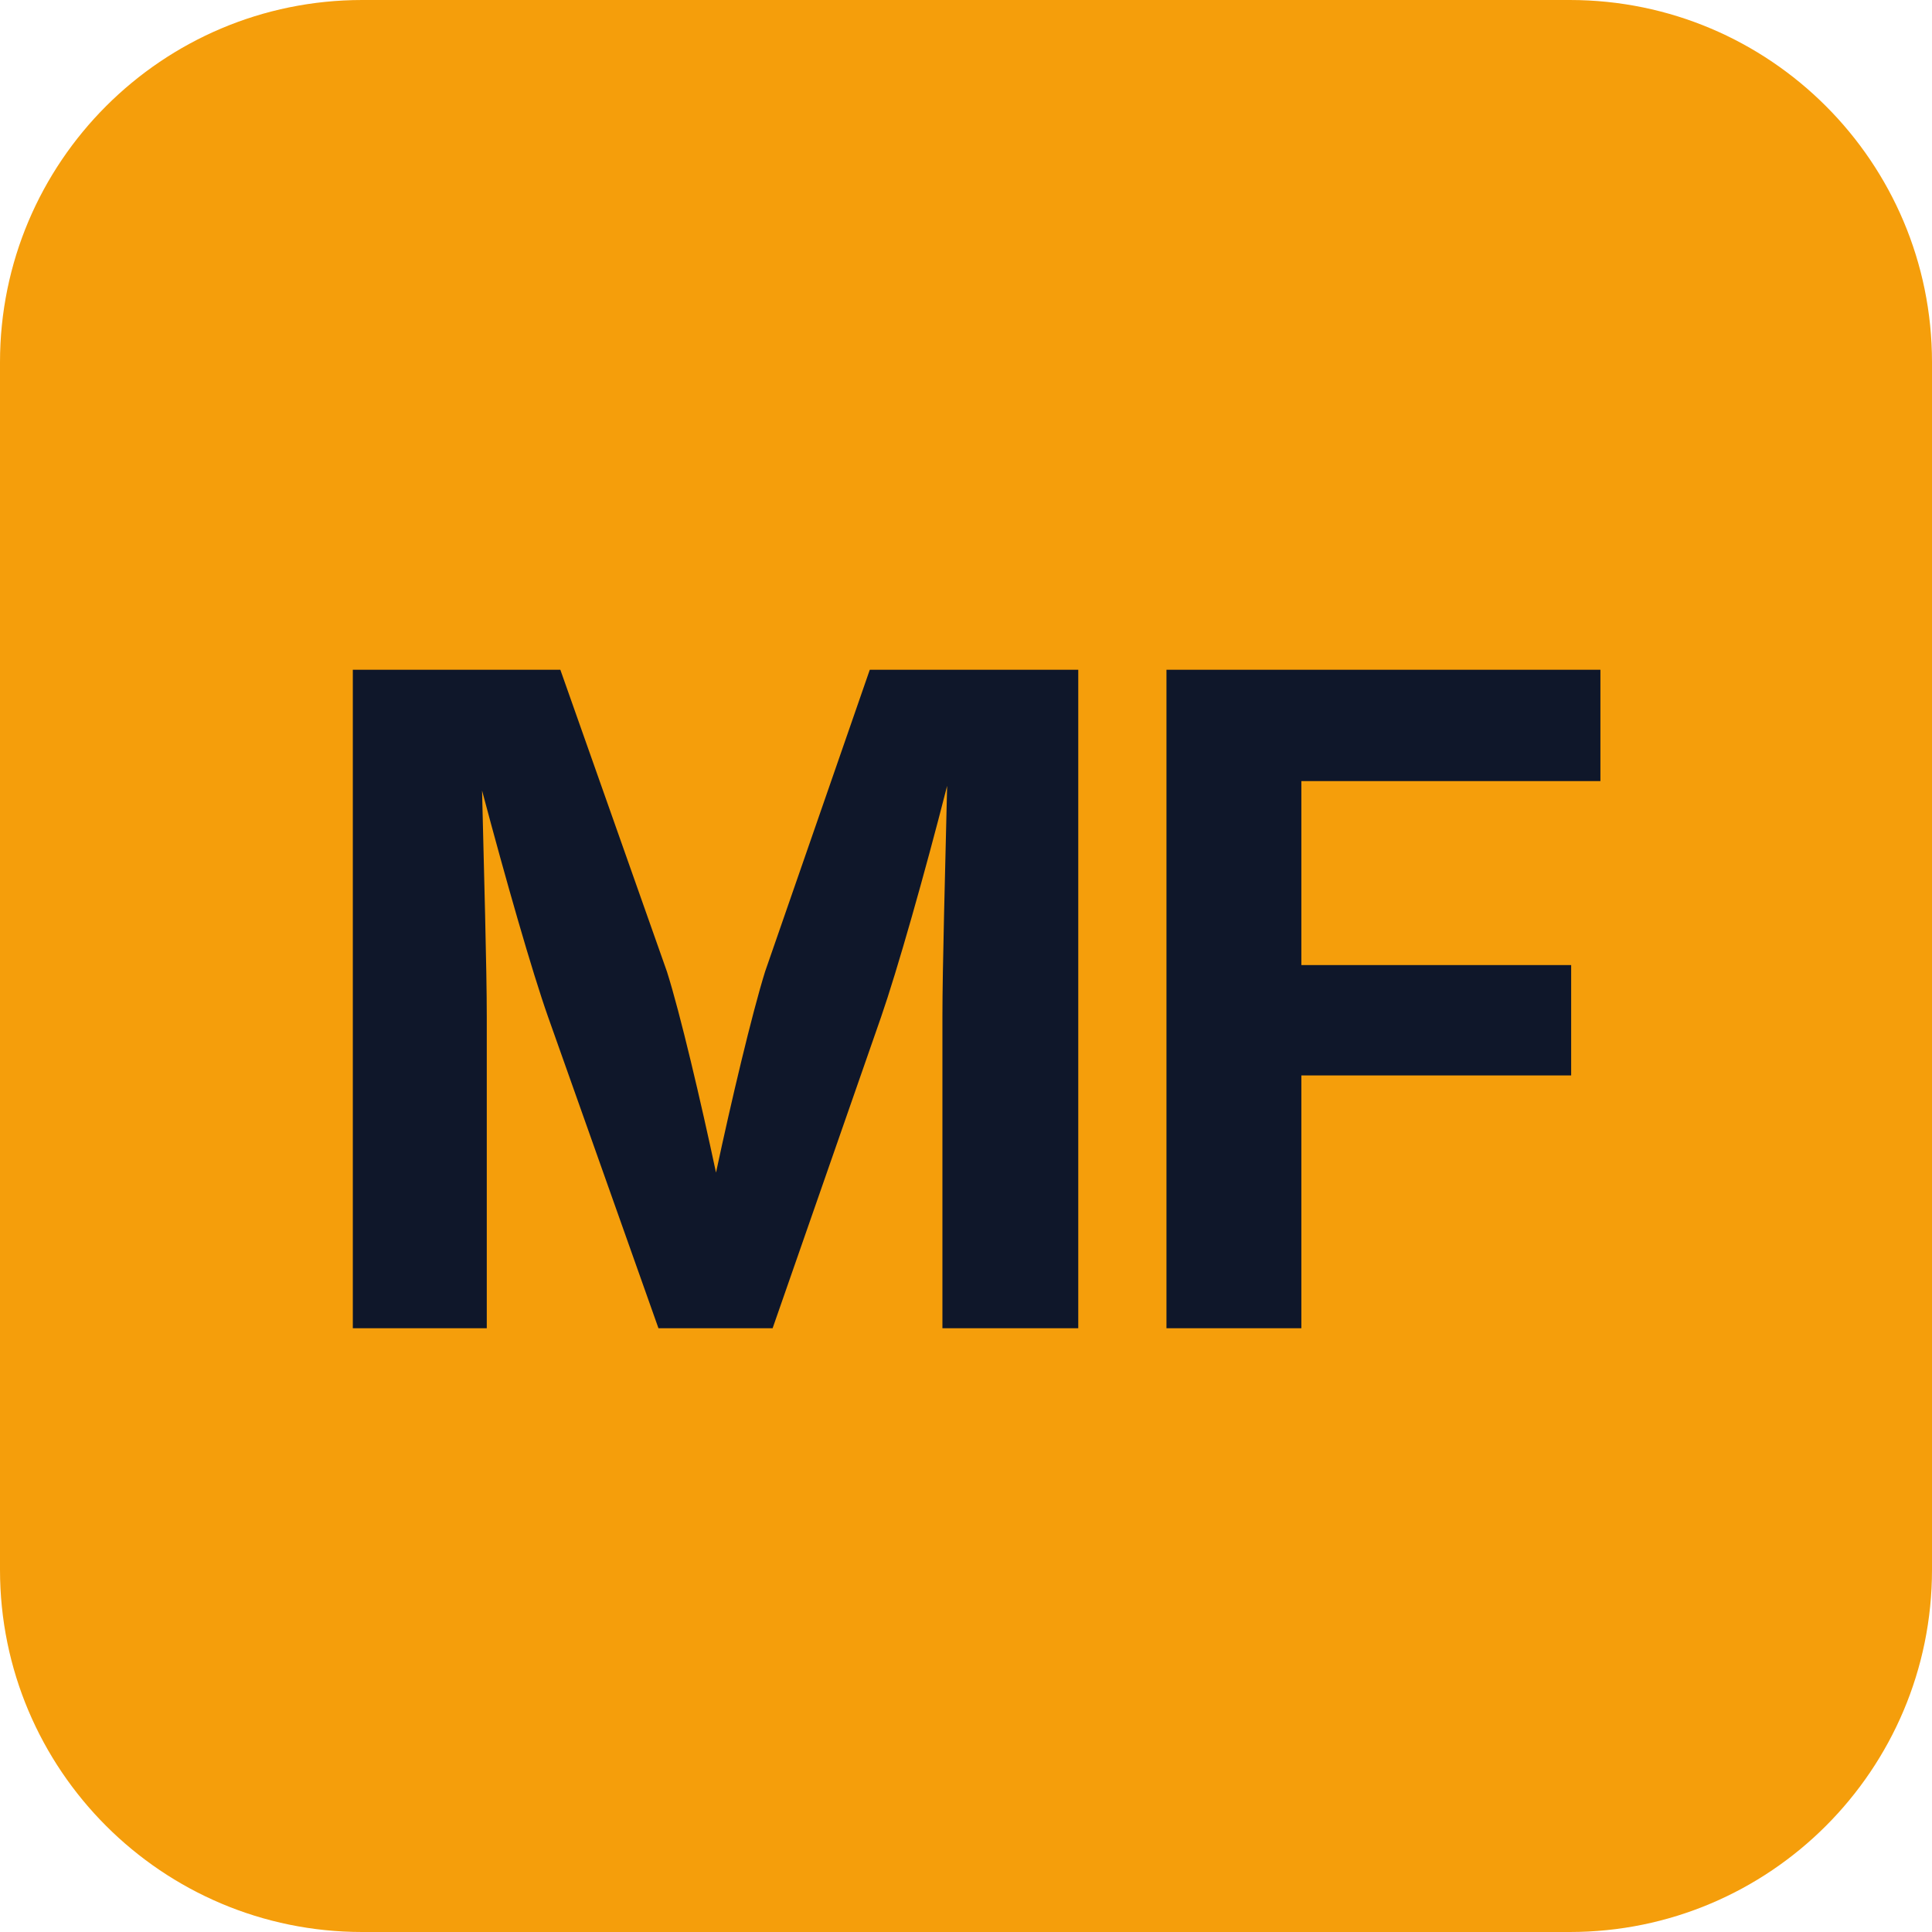
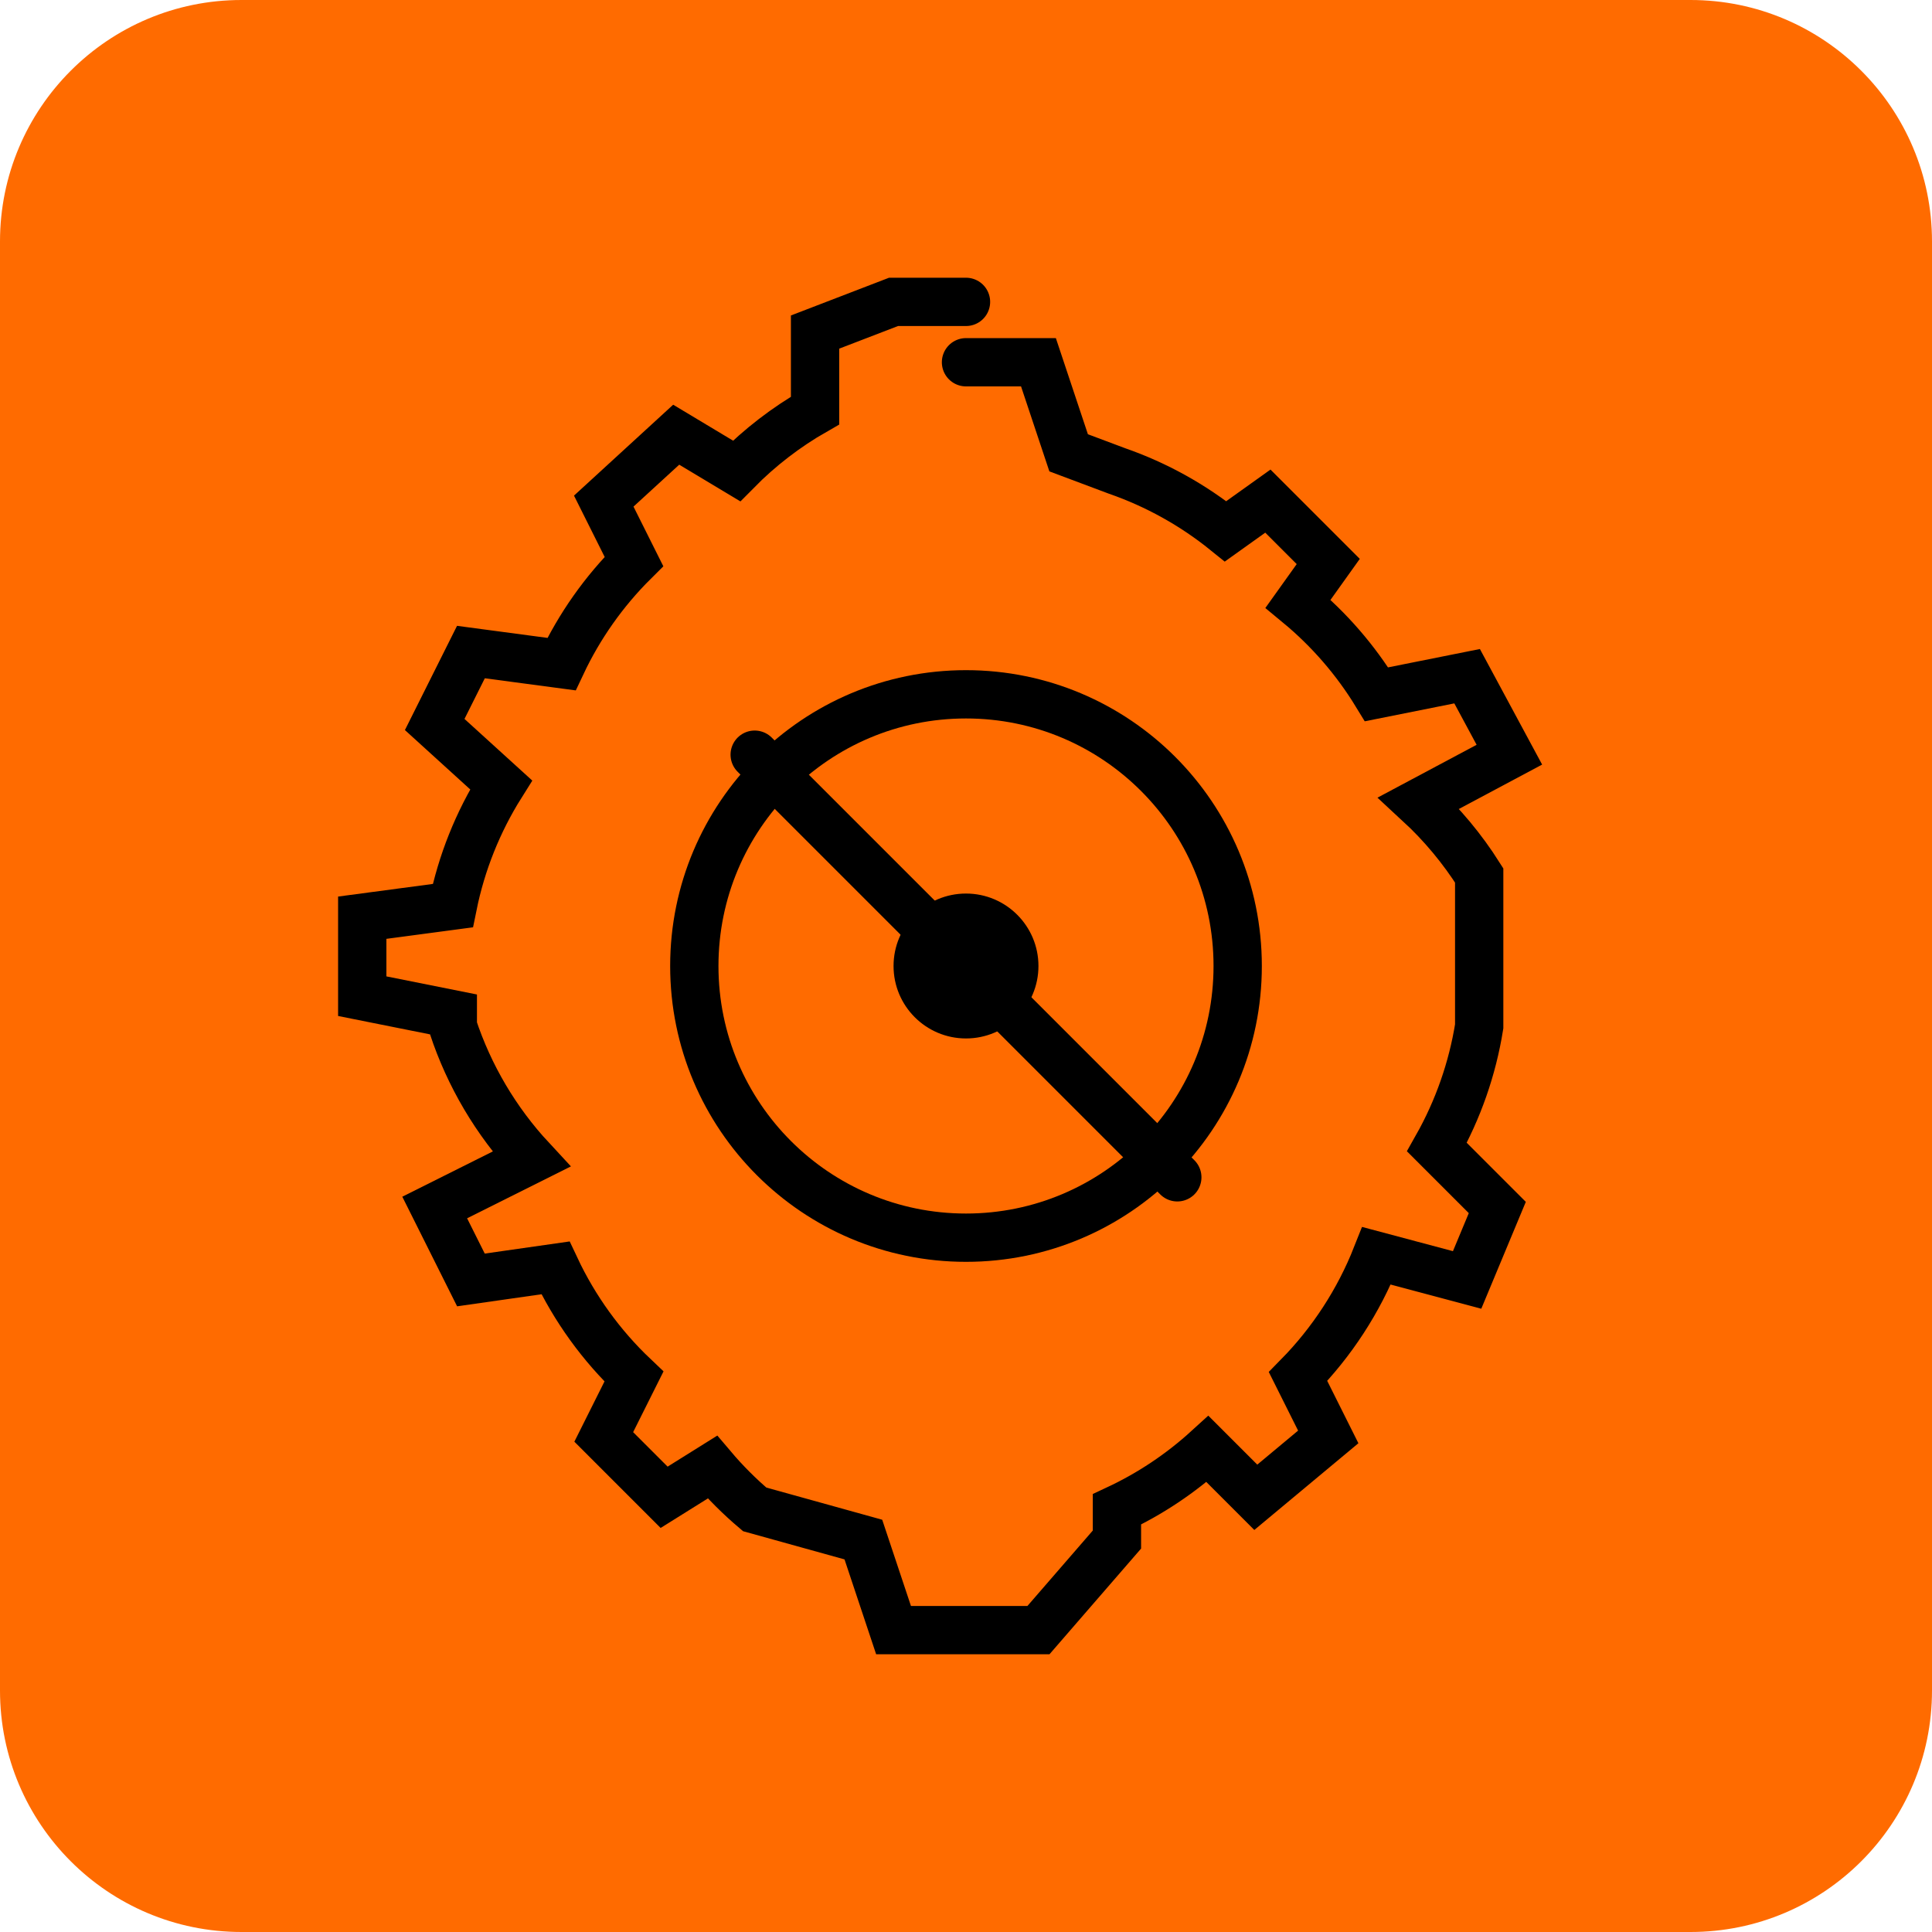
<svg xmlns="http://www.w3.org/2000/svg" viewBox="0 0 32 32" fill="none">
-   <rect width="32" height="32" rx="6" fill="#f59e0b" />
-   <text x="16" y="22" text-anchor="middle" font-family="Inter, system-ui, -apple-system, sans-serif" font-weight="700" font-size="15" fill="#0f172a" letter-spacing="-0.5">MF</text>
+   <rect width="32" height="32" rx="4" fill="#FF6B00" />
+   <path d="M16 6 L17.2 6 L17.7 7.5 L18.5 7.8 A6 6 0 0 1 20.3 8.8 L21 8.3 L22 9.3 L21.5 10 A6 6 0 0 1 22.8 11.5 L24.3 11.2 L25 12.5 L23.5 13.3 A6 6 0 0 1 24.5 14.5 L24.5 16 L24.5 16.5 L24.5 17 A6 6 0 0 1 23.8 19 L24.8 20 L24.3 21.2 L22.8 20.8 A6 6 0 0 1 21.5 22.8 L22 23.8 L20.8 24.8 L20 24 A6 6 0 0 1 18.5 25 L18.5 25.5 L17.2 27 L16 27 L14.8 27 L14.3 25.5 L12.5 25 A6 6 0 0 1 11.8 24.3 L11 24.8 L10 23.8 L10.5 22.8 A6 6 0 0 1 9.2 21 L7.8 21.2 L7.2 20 L8.8 19.2 A6 6 0 0 1 7.5 17 L7.5 16.8 L6 16.5 L6 15.2 L7.5 15 A6 6 0 0 1 8.3 13 L7.2 12 L7.8 10.8 L9.3 11 A6 6 0 0 1 10.5 9.3 L10 8.3 L11.2 7.2 L12.2 7.8 A6 6 0 0 1 13.5 6.8 L13.5 5.5 L14.8 5 L16 5" stroke="#000000" stroke-width="0.8" stroke-linecap="round" fill="none" />
+   <circle cx="16" cy="16" r="4.5" stroke="#000000" stroke-width="0.8" fill="none" />
+   <line x1="12.5" y1="12.5" x2="19.5" y2="19.5" stroke="#000000" stroke-width="0.8" stroke-linecap="round" />
+   <circle cx="16" cy="16" r="1.2" fill="#000000" />
</svg>
